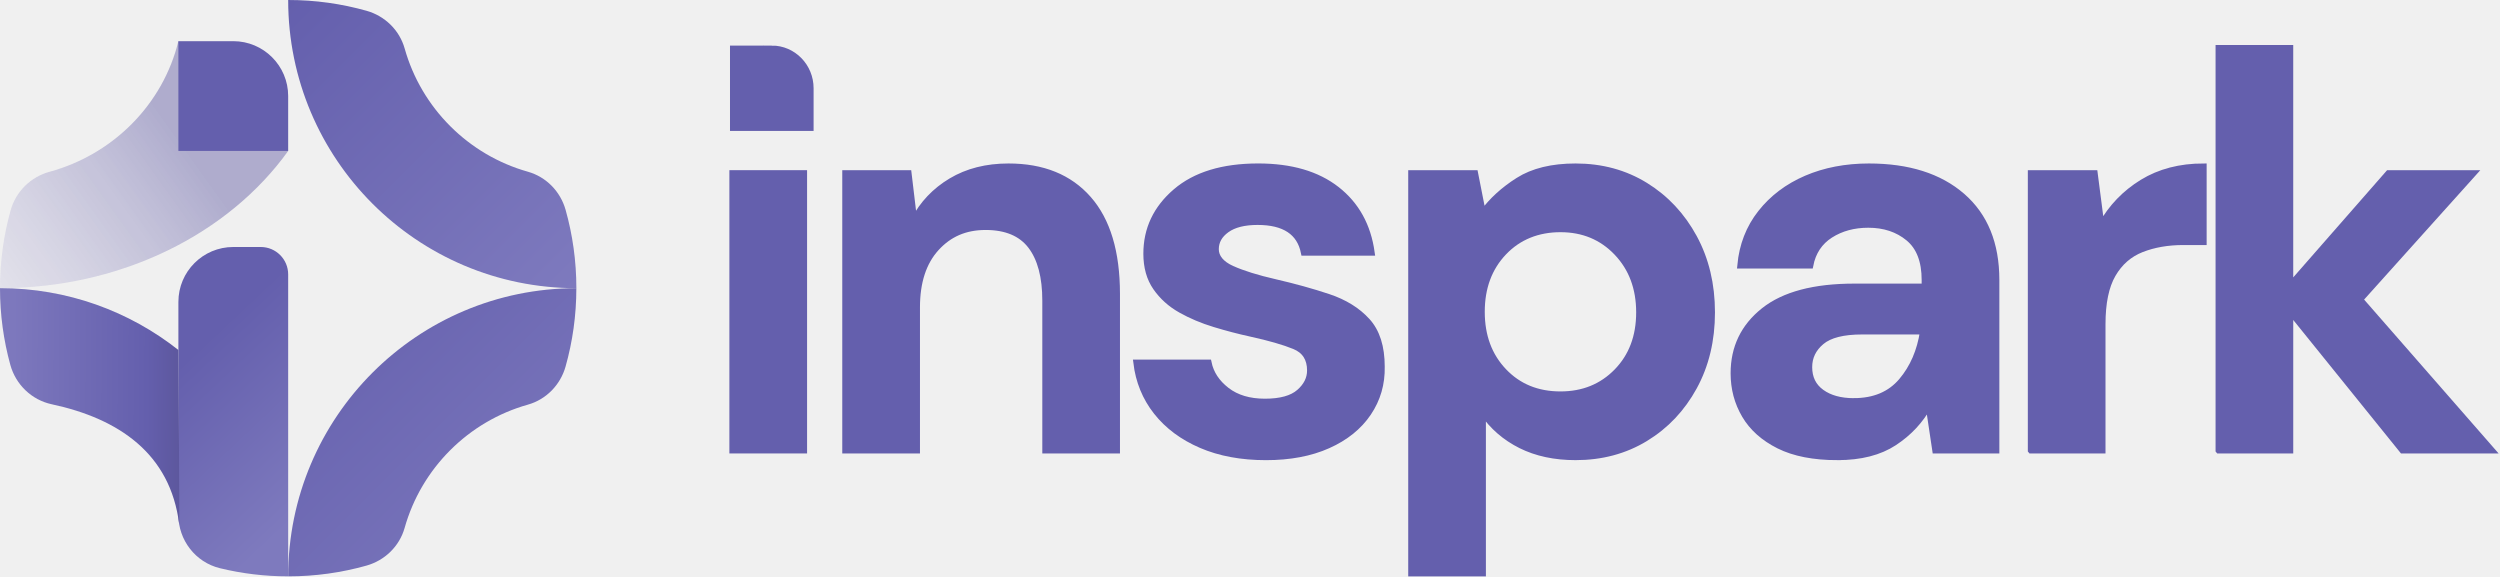
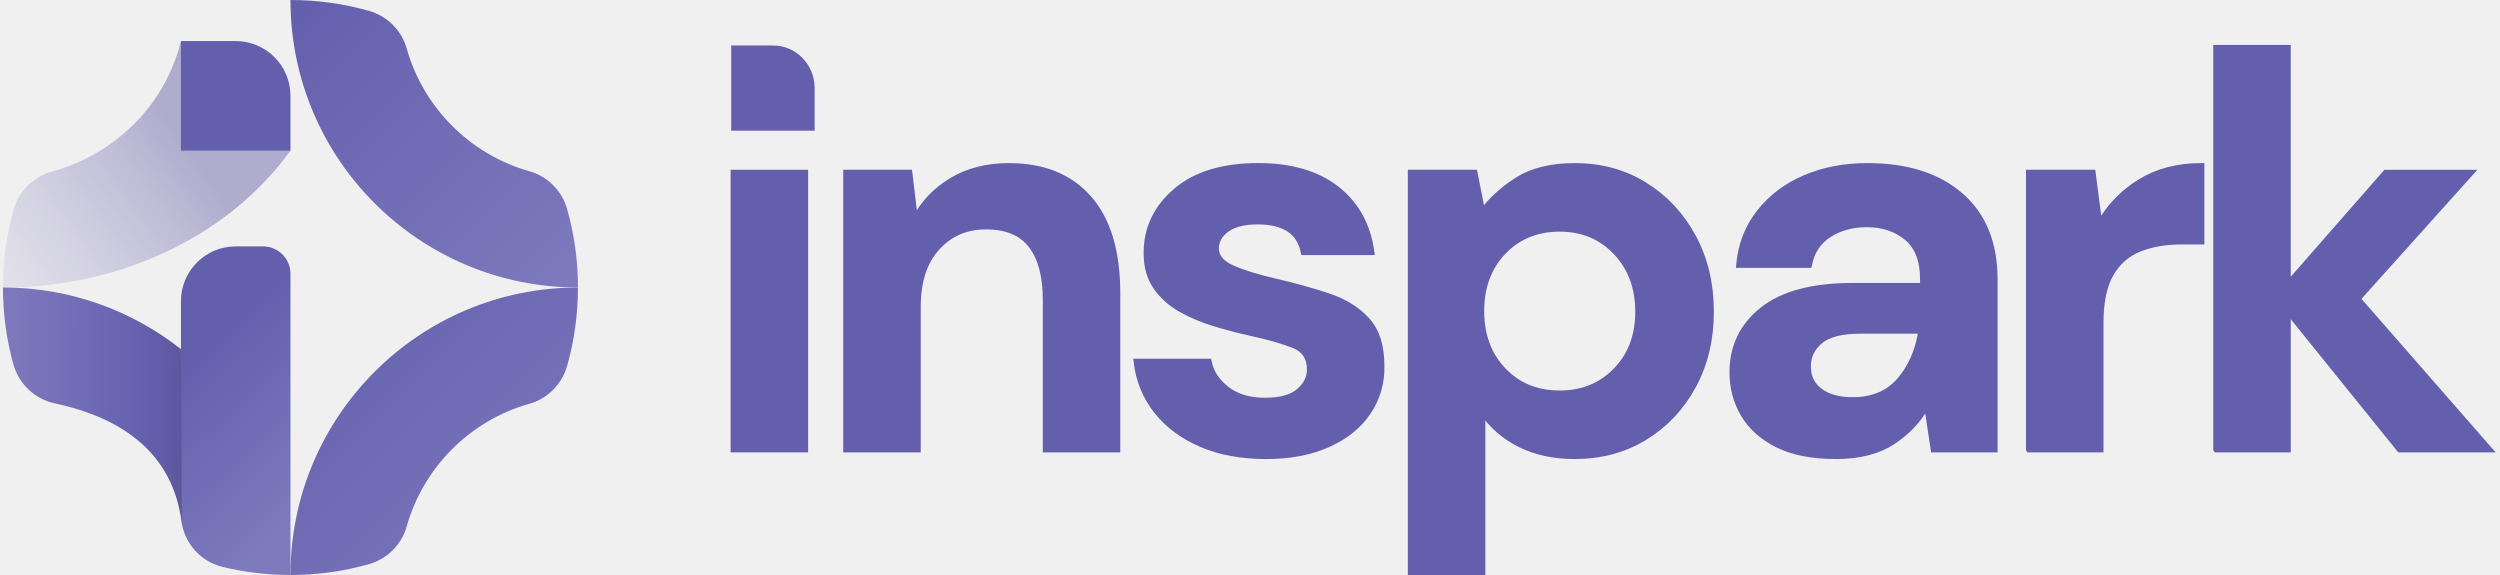
- <svg xmlns="http://www.w3.org/2000/svg" width="1388" height="320" viewBox="0 0 1388 320" fill="none">
+ <svg xmlns="http://www.w3.org/2000/svg" width="200" height="46" viewBox="0 0 1388 320" fill="none">
  <g clip-path="url(#clip0_2618_98)">
    <path d="M406.665 250.046V96.186H446.378V250.046H406.665Z" fill="#645FAD" stroke="#645FAD" stroke-width="3.416" stroke-miterlimit="10" />
    <path d="M428.505 27.01H407V71.001H450V49.001C450 36.851 440.371 27 428.495 27L428.505 27.01Z" fill="#645FAD" stroke="#645FAD" stroke-width="3.416" stroke-miterlimit="10" />
    <path d="M469.334 250.046V96.186H504.389L507.494 122.247C512.248 113.146 519.127 105.908 528.121 100.533C537.115 95.158 547.709 92.471 559.915 92.471C578.942 92.471 593.728 98.467 604.275 110.458C614.821 122.45 620.1 140.031 620.1 163.19V250.046H580.399V166.917C580.399 153.683 577.712 143.555 572.337 136.52C566.962 129.497 558.578 125.973 547.207 125.973C535.837 125.973 526.891 129.903 519.76 137.762C512.63 145.621 509.059 156.585 509.059 170.643V250.058H469.334V250.046Z" fill="#645FAD" stroke="#645FAD" stroke-width="3.416" stroke-miterlimit="10" />
    <path d="M702.906 253.772C689.255 253.772 677.263 251.551 666.92 247.107C656.576 242.664 648.311 236.513 642.101 228.654C635.902 220.795 632.175 211.694 630.933 201.351H670.945C672.187 207.347 675.543 212.47 681.025 216.71C686.508 220.951 693.59 223.065 702.273 223.065C710.956 223.065 717.323 221.309 721.348 217.785C725.385 214.274 727.391 210.237 727.391 205.686C727.391 199.069 724.489 194.579 718.708 192.19C712.915 189.813 704.853 187.484 694.51 185.215C687.893 183.769 681.169 182.014 674.349 179.936C667.529 177.869 661.27 175.23 655.585 172.029C649.9 168.828 645.301 164.695 641.778 159.619C638.255 154.555 636.499 148.296 636.499 140.855C636.499 127.204 641.933 115.726 652.79 106.421C663.647 97.117 678.899 92.459 698.547 92.459C716.737 92.459 731.273 96.699 742.13 105.179C752.987 113.659 759.448 125.34 761.515 140.234H723.975C721.694 128.864 713.118 123.179 698.224 123.179C690.783 123.179 685.038 124.624 681.013 127.526C676.976 130.428 674.97 134.035 674.97 138.383C674.97 142.731 677.968 146.553 683.964 149.24C689.959 151.927 697.926 154.412 707.851 156.681C718.601 159.165 728.478 161.9 737.472 164.898C746.465 167.896 753.656 172.339 759.03 178.24C764.405 184.128 767.092 192.56 767.092 203.525C767.295 213.044 764.811 221.619 759.651 229.275C754.48 236.931 747.039 242.927 737.316 247.263C727.594 251.61 716.116 253.772 702.882 253.772H702.906Z" fill="#645FAD" stroke="#645FAD" stroke-width="3.416" stroke-miterlimit="10" />
    <path d="M783.551 318.293V96.186H818.916L823.264 118.21C828.233 111.39 834.79 105.394 842.959 100.223C851.129 95.051 861.723 92.471 874.754 92.471C889.23 92.471 902.153 95.995 913.523 103.017C924.894 110.052 933.887 119.667 940.516 131.862C947.133 144.068 950.441 157.923 950.441 173.426C950.441 188.929 947.133 202.736 940.516 214.835C933.899 226.934 924.906 236.442 913.523 243.369C902.153 250.296 889.218 253.76 874.754 253.76C863.168 253.76 853.04 251.586 844.357 247.251C835.674 242.903 828.639 236.812 823.264 228.953V318.293H783.563H783.551ZM866.369 219.028C878.982 219.028 889.421 214.788 897.698 206.307C905.963 197.827 910.107 186.875 910.107 173.426C910.107 159.977 905.963 148.917 897.698 140.234C889.421 131.551 878.982 127.204 866.369 127.204C853.756 127.204 843.055 131.491 834.885 140.079C826.716 148.667 822.631 159.679 822.631 173.116C822.631 186.552 826.716 197.577 834.885 206.152C843.055 214.74 853.542 219.028 866.369 219.028Z" fill="#645FAD" stroke="#645FAD" stroke-width="3.416" stroke-miterlimit="10" />
    <path d="M1020.23 253.772C1007 253.772 996.138 251.646 987.658 247.418C979.178 243.178 972.872 237.54 968.739 230.518C964.595 223.495 962.541 215.731 962.541 207.251C962.541 192.978 968.118 181.405 979.286 172.506C990.453 163.62 1007.2 159.165 1029.53 159.165H1068.61V155.439C1068.61 144.892 1065.62 137.141 1059.62 132.172C1053.62 127.204 1046.17 124.731 1037.28 124.731C1029.22 124.731 1022.19 126.642 1016.19 130.464C1010.2 134.298 1006.47 139.924 1005.02 147.365H966.255C967.282 136.197 971.068 126.475 977.578 118.21C984.087 109.945 992.519 103.579 1002.86 99.136C1013.21 94.693 1024.78 92.471 1037.61 92.471C1059.52 92.471 1076.79 97.953 1089.41 108.906C1102.02 119.87 1108.33 135.385 1108.33 155.439V250.046H1074.51L1070.79 225.226C1066.24 233.503 1059.88 240.323 1051.71 245.698C1043.54 251.073 1033.04 253.76 1020.23 253.76V253.772ZM1029.22 222.754C1040.59 222.754 1049.43 219.028 1055.75 211.587C1062.06 204.146 1066.03 194.949 1067.69 183.984H1033.88C1023.33 183.984 1015.79 185.895 1011.24 189.718C1006.68 193.551 1004.42 198.245 1004.42 203.835C1004.42 209.831 1006.68 214.489 1011.24 217.797C1015.79 221.106 1021.78 222.766 1029.22 222.766V222.754Z" fill="#645FAD" stroke="#645FAD" stroke-width="3.416" stroke-miterlimit="10" />
    <path d="M1127.56 250.046V96.186H1162.92L1166.65 125.03C1172.23 115.105 1179.83 107.198 1189.45 101.298C1199.06 95.409 1210.39 92.459 1223.42 92.459V134.334H1212.25C1203.57 134.334 1195.82 135.684 1188.98 138.371C1182.16 141.058 1176.84 145.717 1173 152.333C1169.17 158.95 1167.27 168.159 1167.27 179.947V250.058H1127.57L1127.56 250.046Z" fill="#645FAD" stroke="#645FAD" stroke-width="3.416" stroke-miterlimit="10" />
    <path d="M1231.79 250.046V26.709H1271.49V158.544L1326.09 96.198H1373.24L1310.27 166.308L1383.48 250.058H1333.85L1271.5 172.817V250.058H1231.8L1231.79 250.046Z" fill="#645FAD" stroke="#645FAD" stroke-width="3.416" stroke-miterlimit="10" />
  </g>
  <path d="M319.99 159.995C231.631 159.995 159.995 88.359 159.995 0C175.071 0 189.661 2.086 203.489 5.981C213.689 8.857 221.784 16.714 224.66 26.913C233.964 59.979 260.021 86.026 293.086 95.34C303.286 98.216 311.143 106.311 314.019 116.511C317.914 130.339 320 144.929 320 159.995H319.99Z" fill="url(#paint0_linear_2618_98)" />
  <path d="M159.995 83.807C127.101 129.701 67.56 159.995 0 159.995C0 145.005 2.057 130.491 5.914 116.73C8.847 106.273 17.076 98.225 27.542 95.359C62.941 85.692 90.521 57.836 99.035 22.847L159.986 83.797L159.995 83.807Z" fill="url(#paint1_linear_2618_98)" />
  <path d="M159.995 152.377V319.991C146.938 319.991 134.244 318.429 122.092 315.467C108.521 312.163 99.045 299.877 99.045 285.906V167.605C99.045 150.777 112.692 137.13 129.52 137.13H144.758C153.176 137.13 159.995 143.948 159.995 152.367V152.377Z" fill="url(#paint2_linear_2618_98)" />
  <path d="M99.045 194.328C99.045 194.328 99.73 291.144 99.473 291.03C94.607 251.793 65.874 232.413 28.733 224.451C17.59 222.06 8.762 213.565 5.733 202.575C2 189.014 0 174.738 0 159.986C37.399 159.986 71.798 172.814 99.045 194.318V194.328Z" fill="url(#paint3_linear_2618_98)" />
  <path d="M319.99 159.995C319.99 175.071 317.905 189.661 314.01 203.489C311.133 213.689 303.277 221.784 293.077 224.66C260.011 233.965 233.955 260.021 224.65 293.087C221.774 303.286 213.679 311.143 203.48 314.019C189.651 317.915 175.061 320 159.995 320C159.995 231.641 231.631 160.005 319.99 160.005V159.995Z" fill="url(#paint4_linear_2618_98)" />
  <path d="M99.045 22.856H129.52C146.339 22.856 159.995 36.513 159.995 53.332V83.807H99.045V22.856Z" fill="#645FAD" />
  <defs>
    <linearGradient id="paint0_linear_2618_98" x1="320" y1="159.995" x2="160.005" y2="-0.009" gradientUnits="userSpaceOnUse">
      <stop stop-color="#7E7ABE" />
      <stop offset="1" stop-color="#645FAD" />
    </linearGradient>
    <linearGradient id="paint1_linear_2618_98" x1="-5.5" y1="160" x2="102.504" y2="82.506" gradientUnits="userSpaceOnUse">
      <stop stop-color="#D5D3E6" stop-opacity="0.46" />
      <stop offset="1" stop-color="#8A86BA" stop-opacity="0.63" />
    </linearGradient>
    <linearGradient id="paint2_linear_2618_98" x1="130" y1="320" x2="57.281" y2="242.966" gradientUnits="userSpaceOnUse">
      <stop stop-color="#7E7ABE" />
      <stop offset="1" stop-color="#645FAD" />
    </linearGradient>
    <linearGradient id="paint3_linear_2618_98" x1="2.02154e-08" y1="225.508" x2="112.5" y2="226" gradientUnits="userSpaceOnUse">
      <stop offset="0.065" stop-color="#7D78BD" />
      <stop offset="0.725" stop-color="#645FAD" />
      <stop offset="0.93" stop-color="#5B5599" />
    </linearGradient>
    <linearGradient id="paint4_linear_2618_98" x1="319.99" y1="320" x2="159.985" y2="160.005" gradientUnits="userSpaceOnUse">
      <stop stop-color="#7E7ABE" />
      <stop offset="1" stop-color="#645FAD" />
    </linearGradient>
    <clipPath id="clip0_2618_98">
      <rect width="987.226" height="295" fill="white" transform="translate(400 25.0005)" />
    </clipPath>
  </defs>
</svg>
